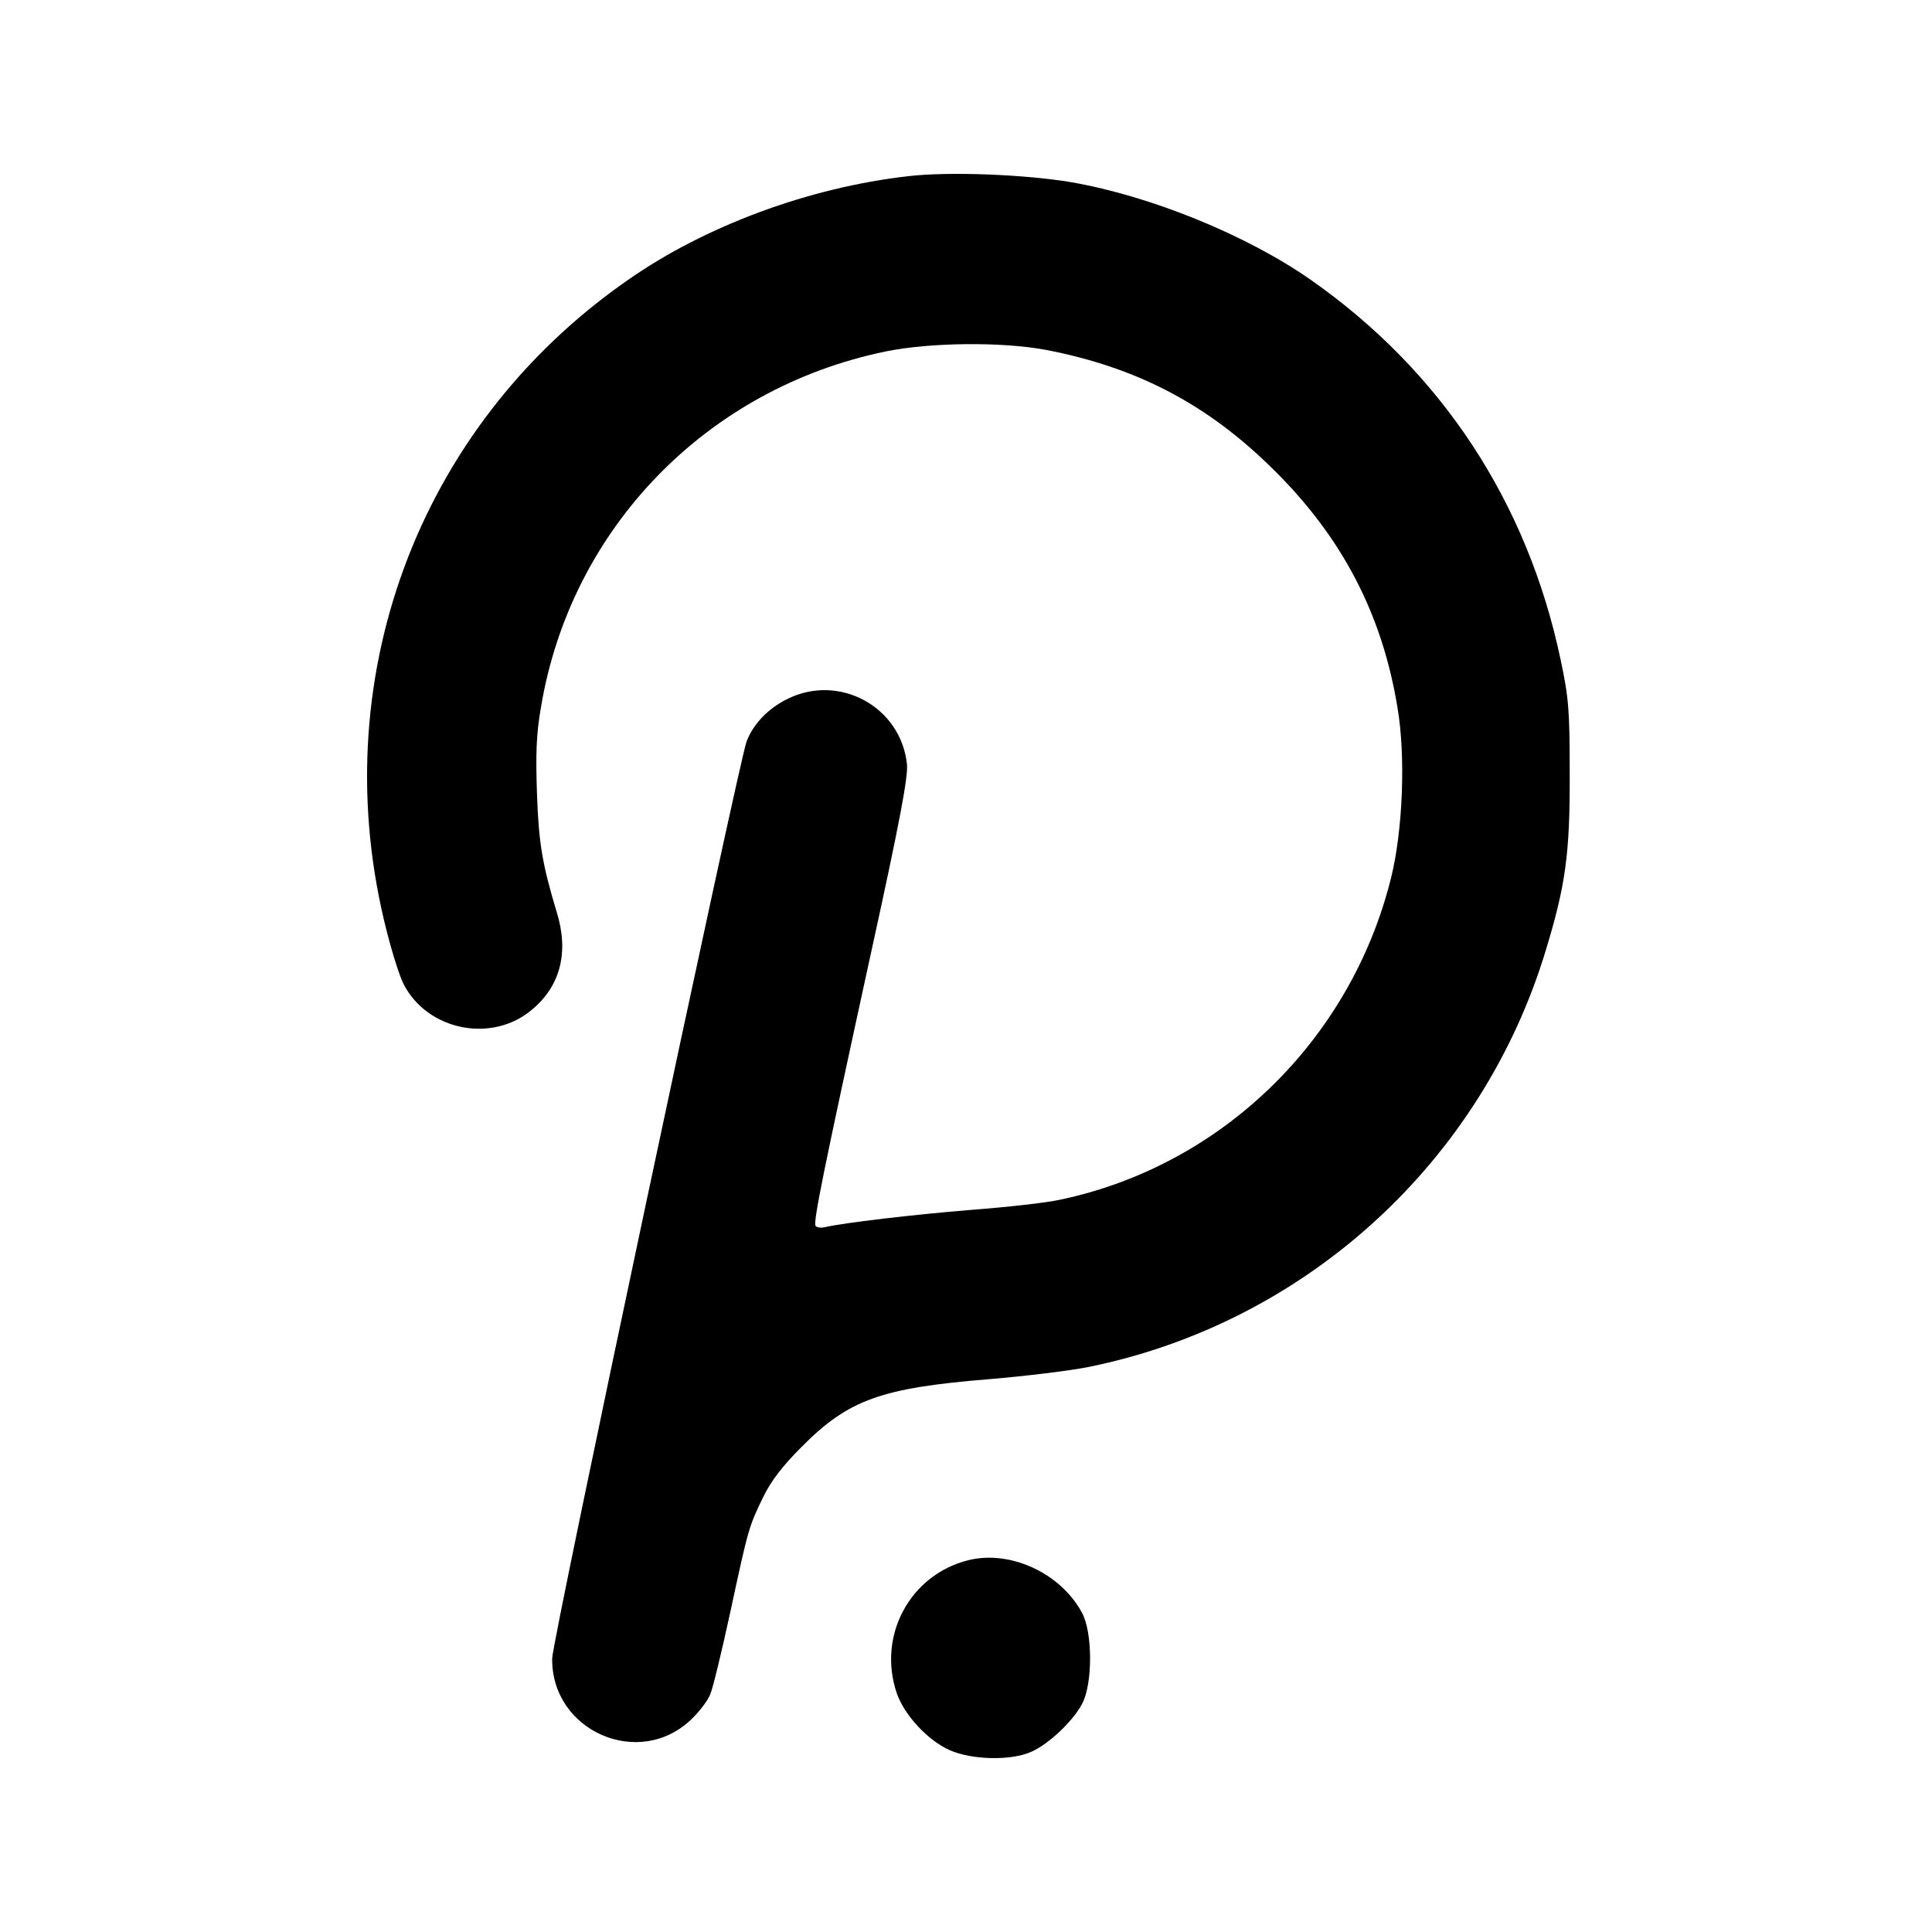
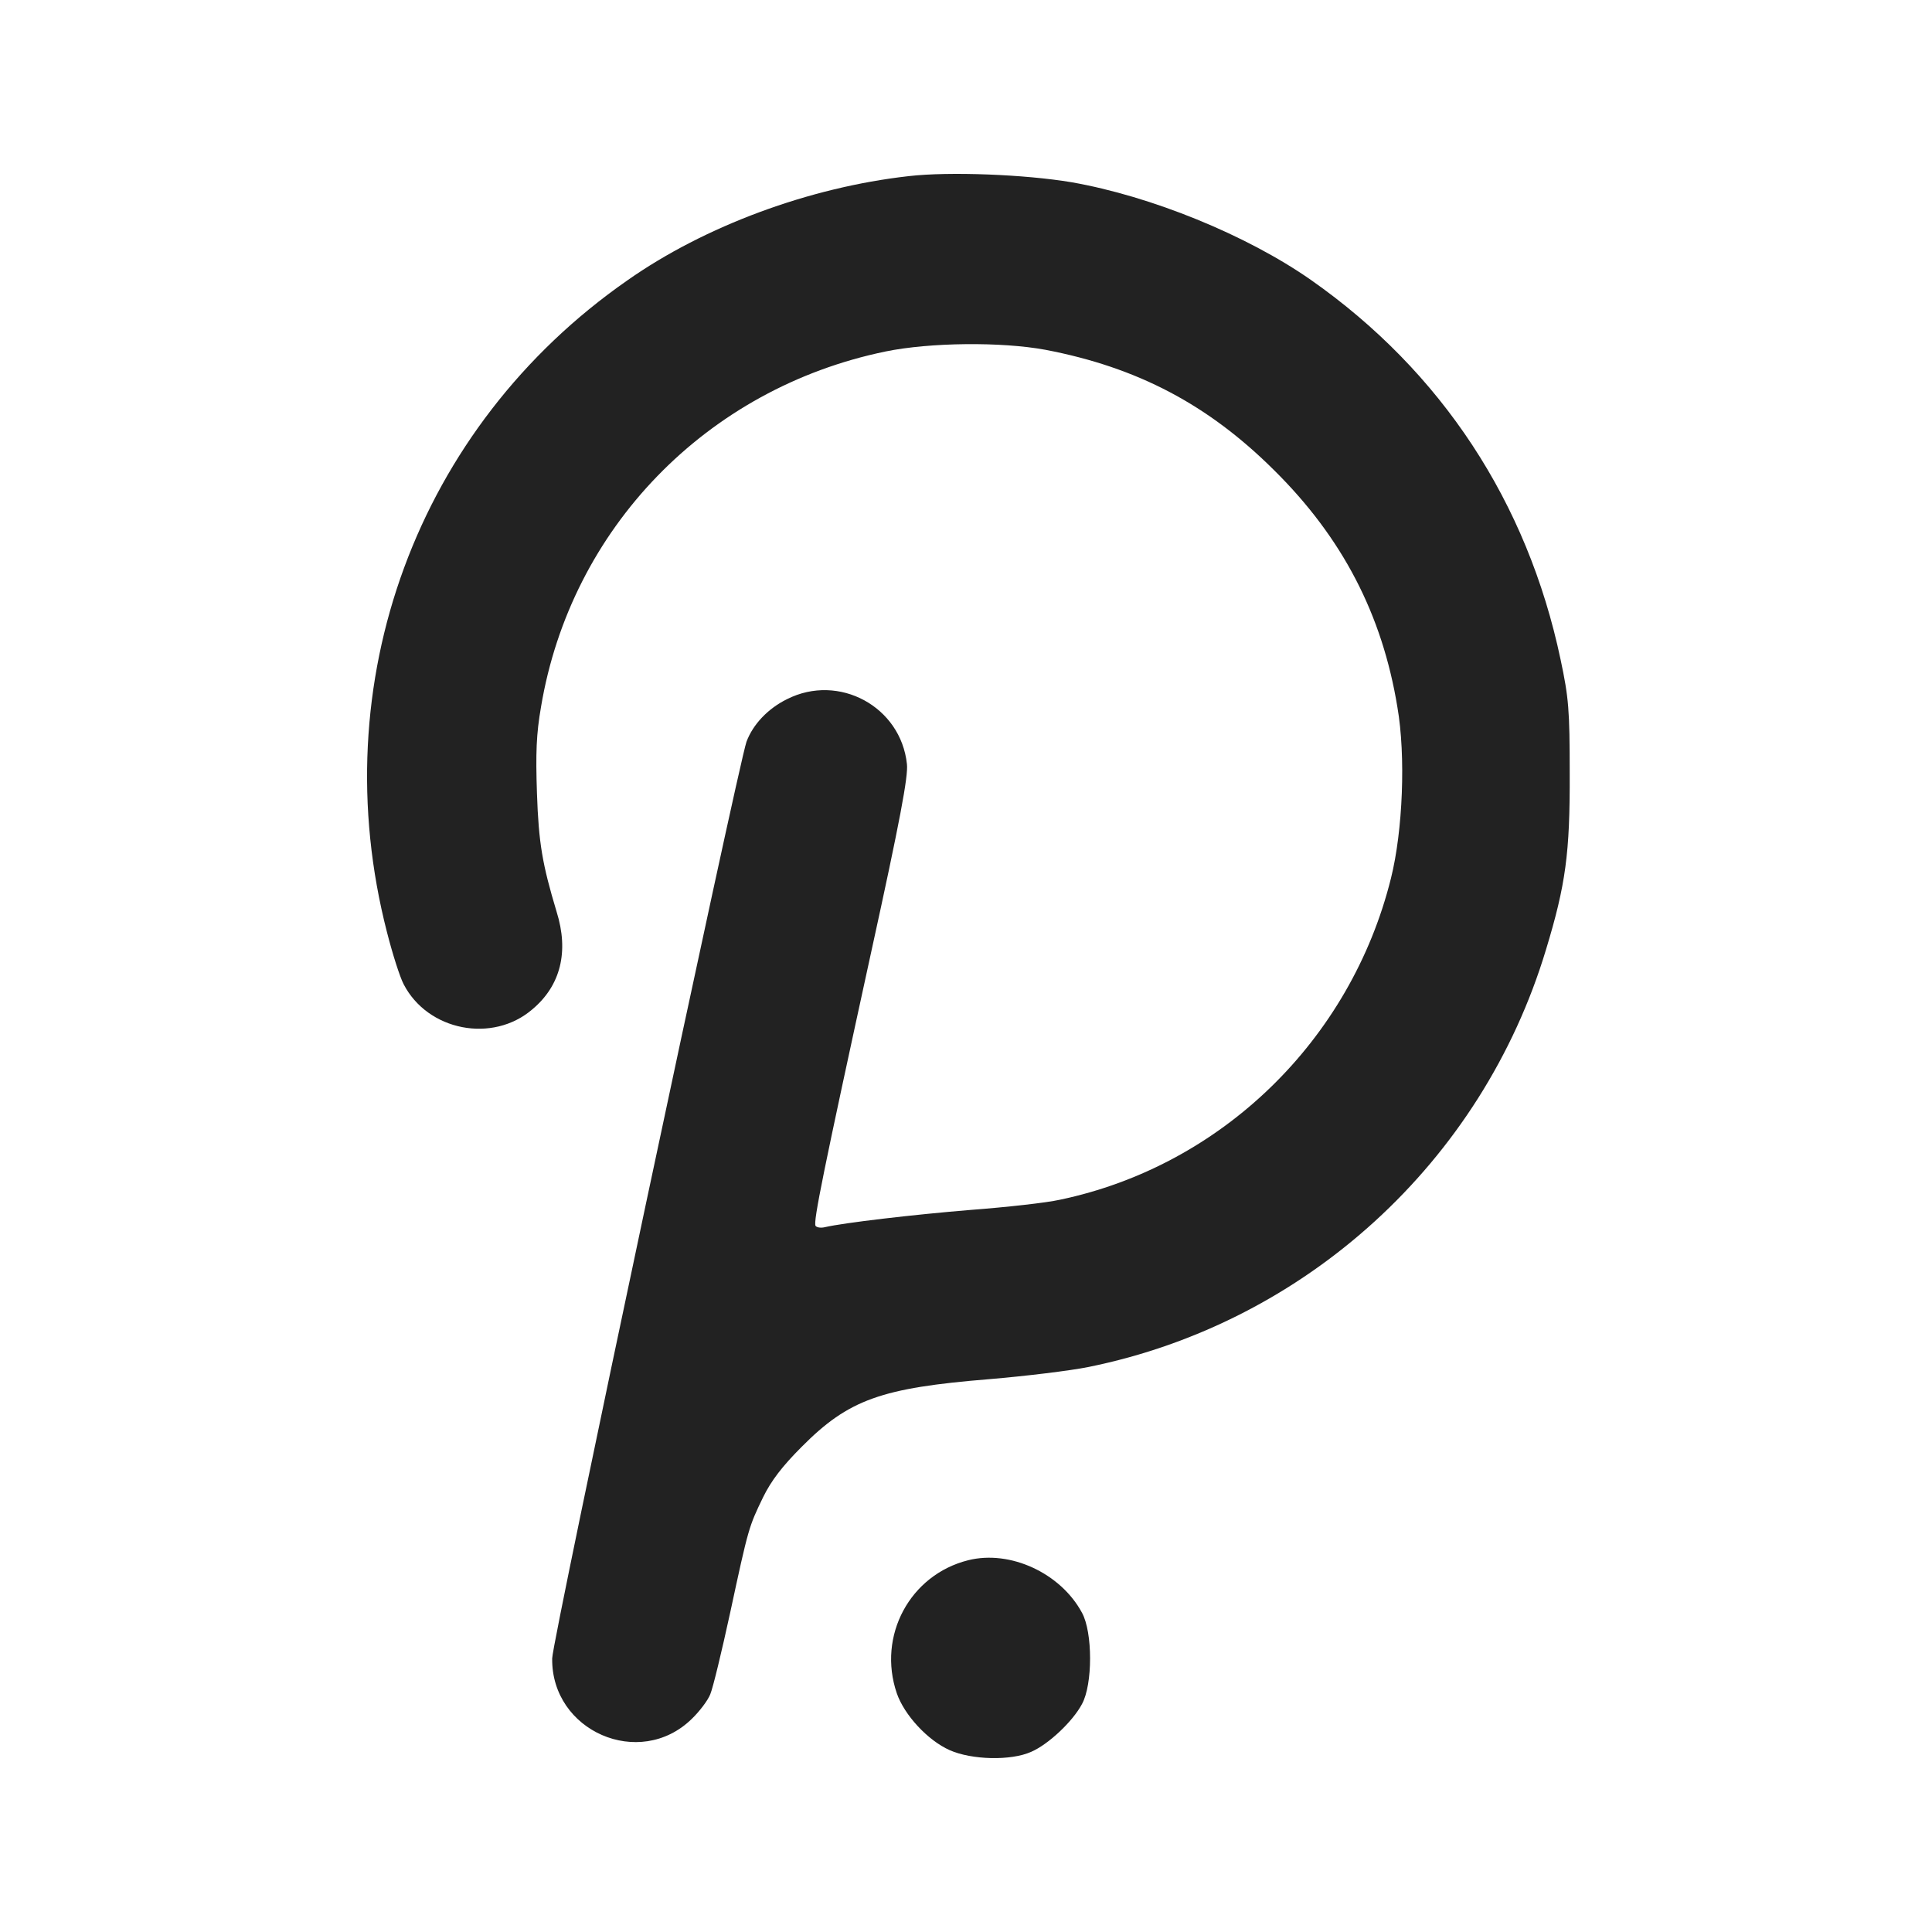
<svg xmlns="http://www.w3.org/2000/svg" width="100" height="100" viewBox="0 0 100 100">
-   <path d="M50.115 80.757c2.172-.543 4.783.666 5.887 2.716.56 1.016.56 3.714 0 4.73-.473.894-1.735 2.086-2.628 2.471-1.051.473-3.084.42-4.223-.088-1.138-.508-2.347-1.822-2.733-2.943-1.016-2.978.683-6.132 3.697-6.886zM47.03 9.117c2.103-.245 6.027-.088 8.428.315 4.117.719 9.075 2.733 12.404 5.064 6.745 4.73 11.196 11.493 12.913 19.64.42 1.98.473 2.593.473 5.887.017 4.135-.21 5.781-1.227 9.128-3.311 11.003-12.457 19.325-23.67 21.602-.946.193-3.259.473-5.133.631-5.607.456-7.289 1.051-9.724 3.504-.999.999-1.577 1.752-1.997 2.61-.736 1.525-.754 1.56-1.7 5.958-.438 2.014-.893 3.907-1.034 4.24-.122.315-.56.893-.963 1.279-2.698 2.628-7.271.63-7.219-3.137 0-.91 9.62-46.183 10.057-47.445.333-.893 1.104-1.717 2.103-2.207 2.68-1.35 5.886.385 6.202 3.364.07.63-.35 2.89-1.857 9.759-2.488 11.405-2.996 13.928-2.874 14.138.053.088.28.123.49.07.982-.227 4.556-.648 7.552-.893 1.84-.14 3.907-.368 4.608-.526 8.357-1.752 15.05-8.252 17.135-16.644.613-2.453.77-6.325.333-8.848-.789-4.818-2.856-8.777-6.378-12.264-3.416-3.399-7.078-5.326-11.843-6.237-2.278-.42-5.957-.386-8.27.087-9.268 1.91-16.294 9.164-17.836 18.397-.245 1.401-.28 2.4-.21 4.467.088 2.593.28 3.68 1.016 6.133.648 2.067.21 3.819-1.244 5.045-2.067 1.787-5.431 1.122-6.675-1.296-.193-.368-.578-1.577-.858-2.68-3.33-12.913 1.541-26.159 12.439-33.745 4.012-2.82 9.426-4.818 14.56-5.396z" fill="#000" fill-rule="nonzero" />
+   <path d="M50.115 80.757c2.172-.543 4.783.666 5.887 2.716.56 1.016.56     3.714 0 4.73-.473.894-1.735 2.086-2.628     2.471-1.051.473-3.084.42-4.223-.088-1.138-.508-2.347-1.822-2.733-2.943-1.016-2.978.683-6.132     3.697-6.886zM47.03 9.117c2.103-.245 6.027-.088 8.428.315     4.117.719 9.075 2.733 12.404 5.064 6.745 4.73 11.196 11.493     12.913 19.64.42 1.98.473 2.593.473 5.887.017 4.135-.21     5.781-1.227 9.128-3.311 11.003-12.457 19.325-23.67     21.602-.946.193-3.259.473-5.133.631-5.607.456-7.289 1.051-9.724     3.504-.999.999-1.577 1.752-1.997 2.61-.736 1.525-.754 1.56-1.7     5.958-.438 2.014-.893 3.907-1.034 4.24-.122.315-.56.893-.963     1.279-2.698 2.628-7.271.63-7.219-3.137 0-.91 9.62-46.183     10.057-47.445.333-.893 1.104-1.717 2.103-2.207 2.68-1.35     5.886.385 6.202 3.364.07.63-.35 2.89-1.857 9.759-2.488     11.405-2.996 13.928-2.874 14.138.053.088.28.123.49.07.982-.227     4.556-.648 7.552-.893 1.84-.14 3.907-.368 4.608-.526 8.357-1.752     15.05-8.252     17.135-16.644.613-2.453.77-6.325.333-8.848-.789-4.818-2.856-8.777-6.378-12.264-3.416-3.399-7.078-5.326-11.843-6.237-2.278-.42-5.957-.386-8.27.087-9.268     1.91-16.294 9.164-17.836 18.397-.245 1.401-.28 2.4-.21 4.467.088     2.593.28 3.68 1.016 6.133.648 2.067.21 3.819-1.244 5.045-2.067     1.787-5.431     1.122-6.675-1.296-.193-.368-.578-1.577-.858-2.68-3.33-12.913     1.541-26.159 12.439-33.745 4.012-2.82 9.426-4.818 14.56-5.396z" fill="#222" fill-rule="nonzero" />
</svg>
